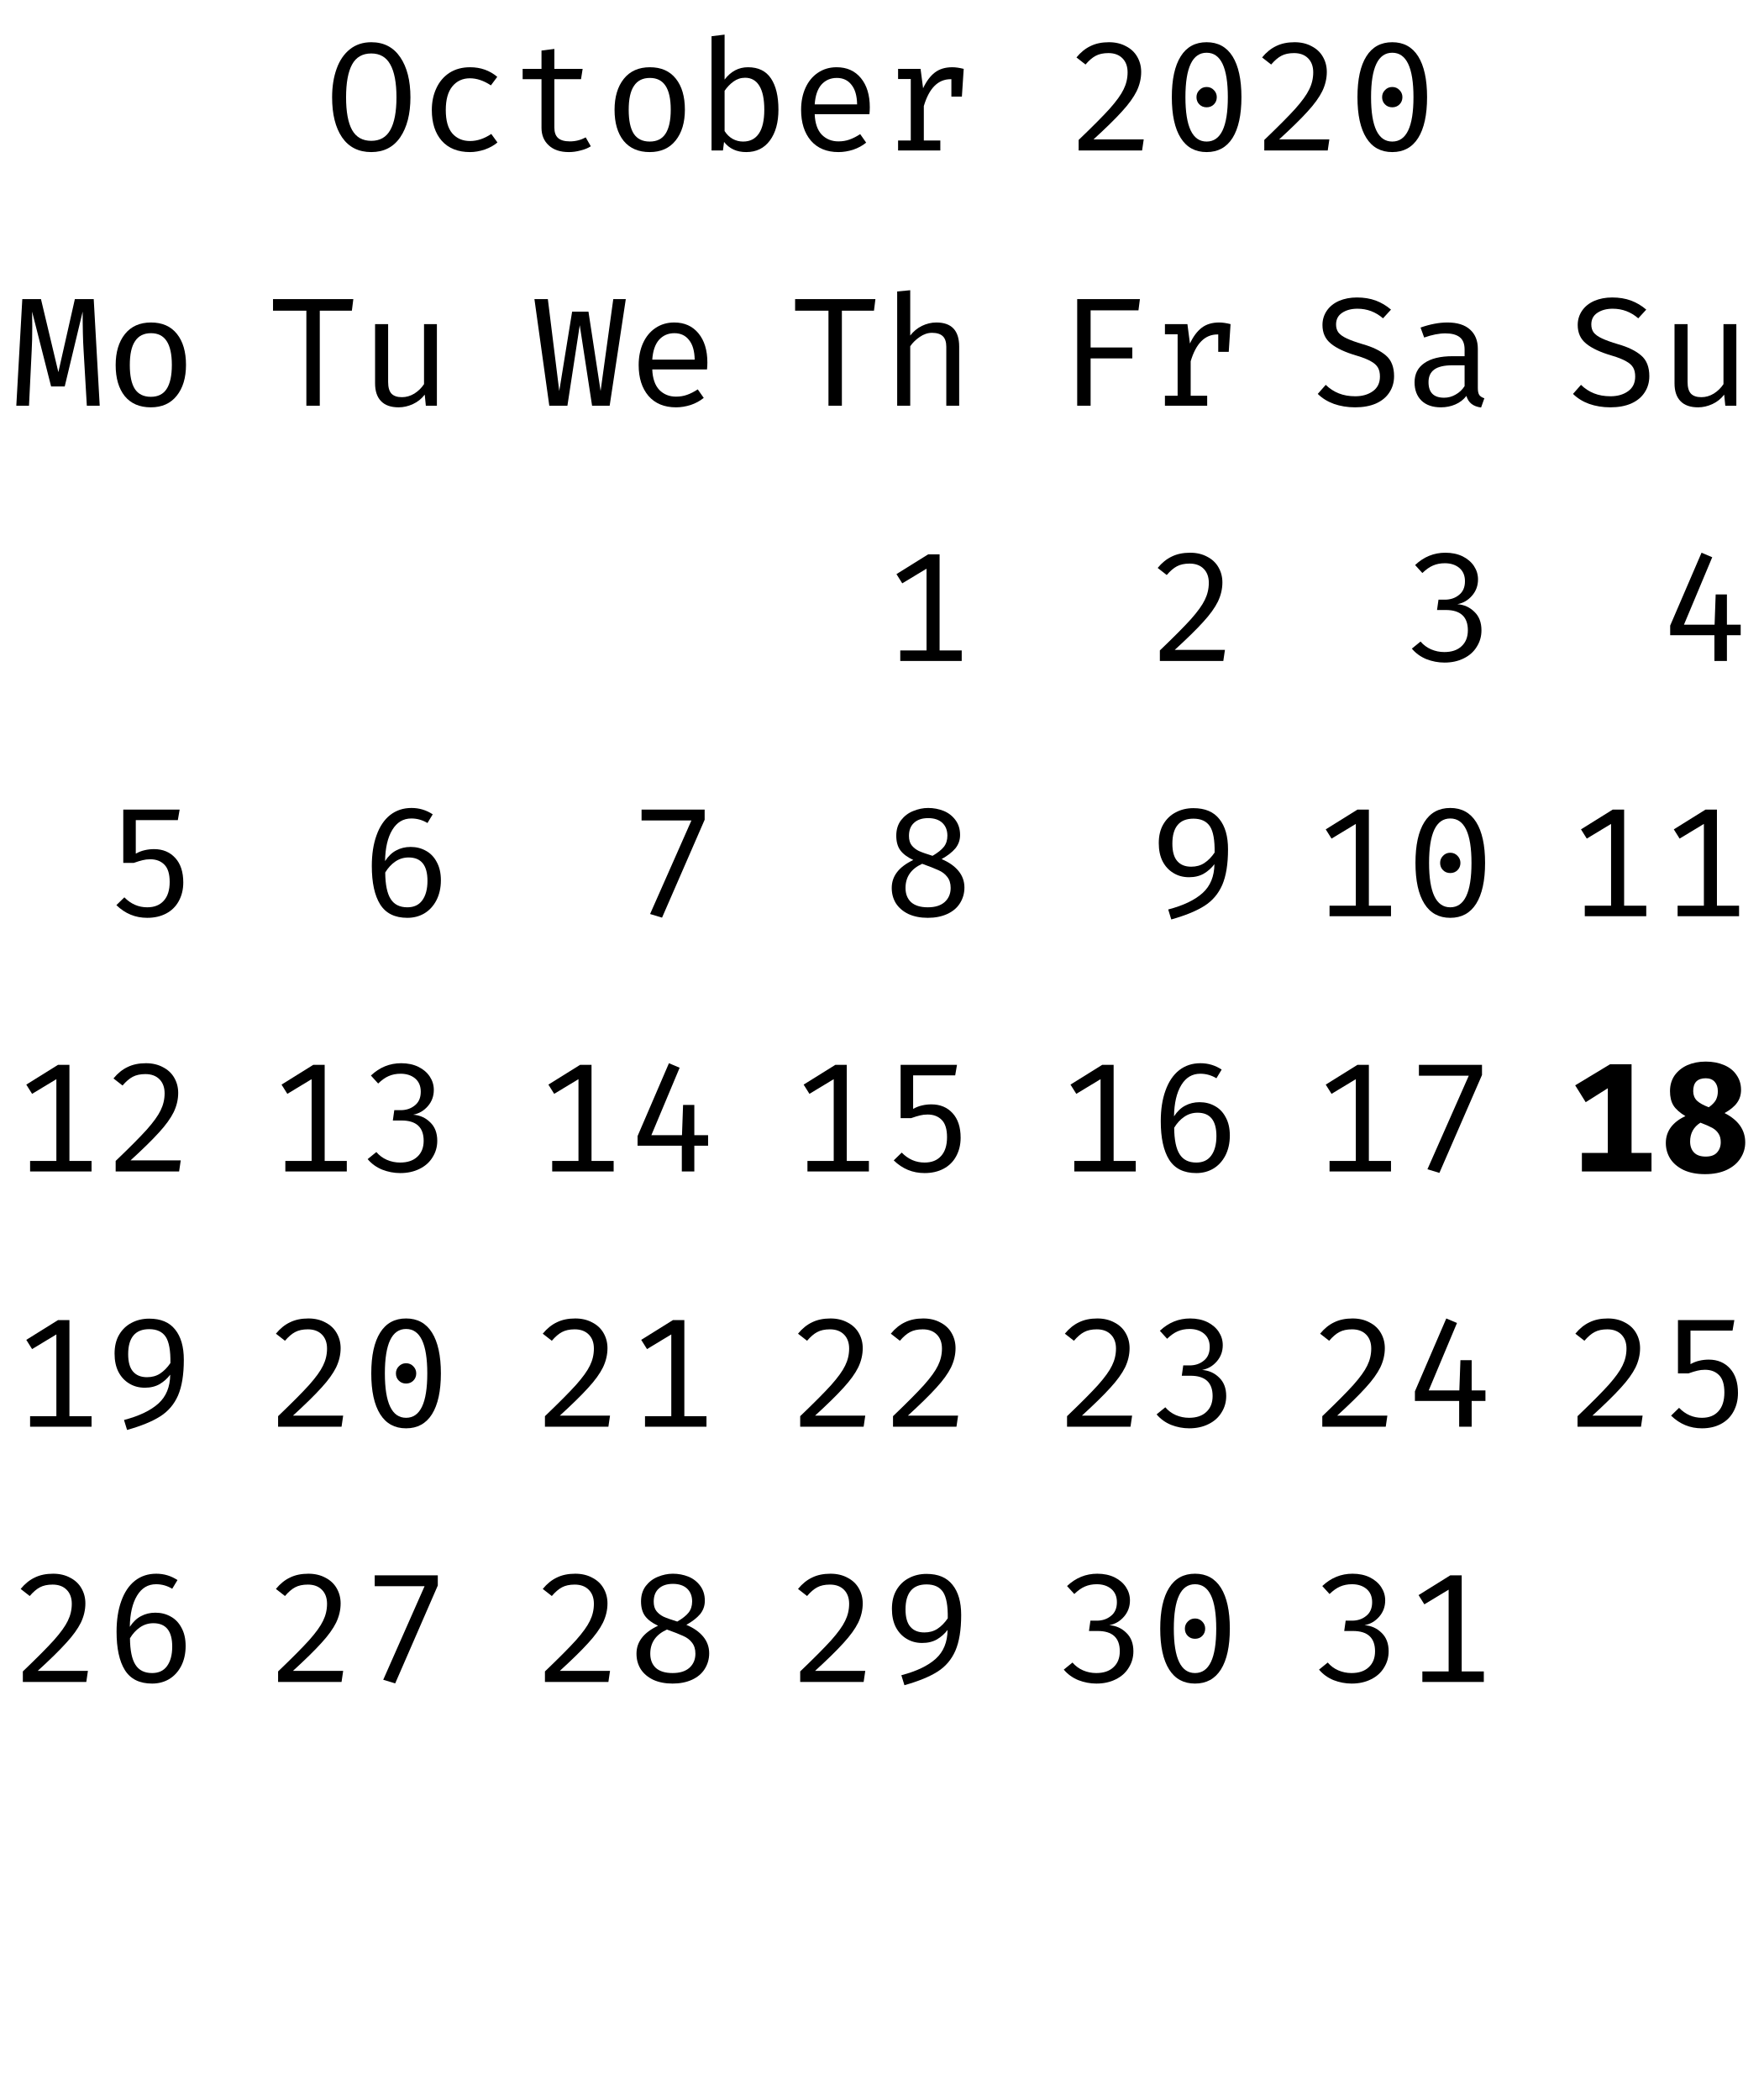
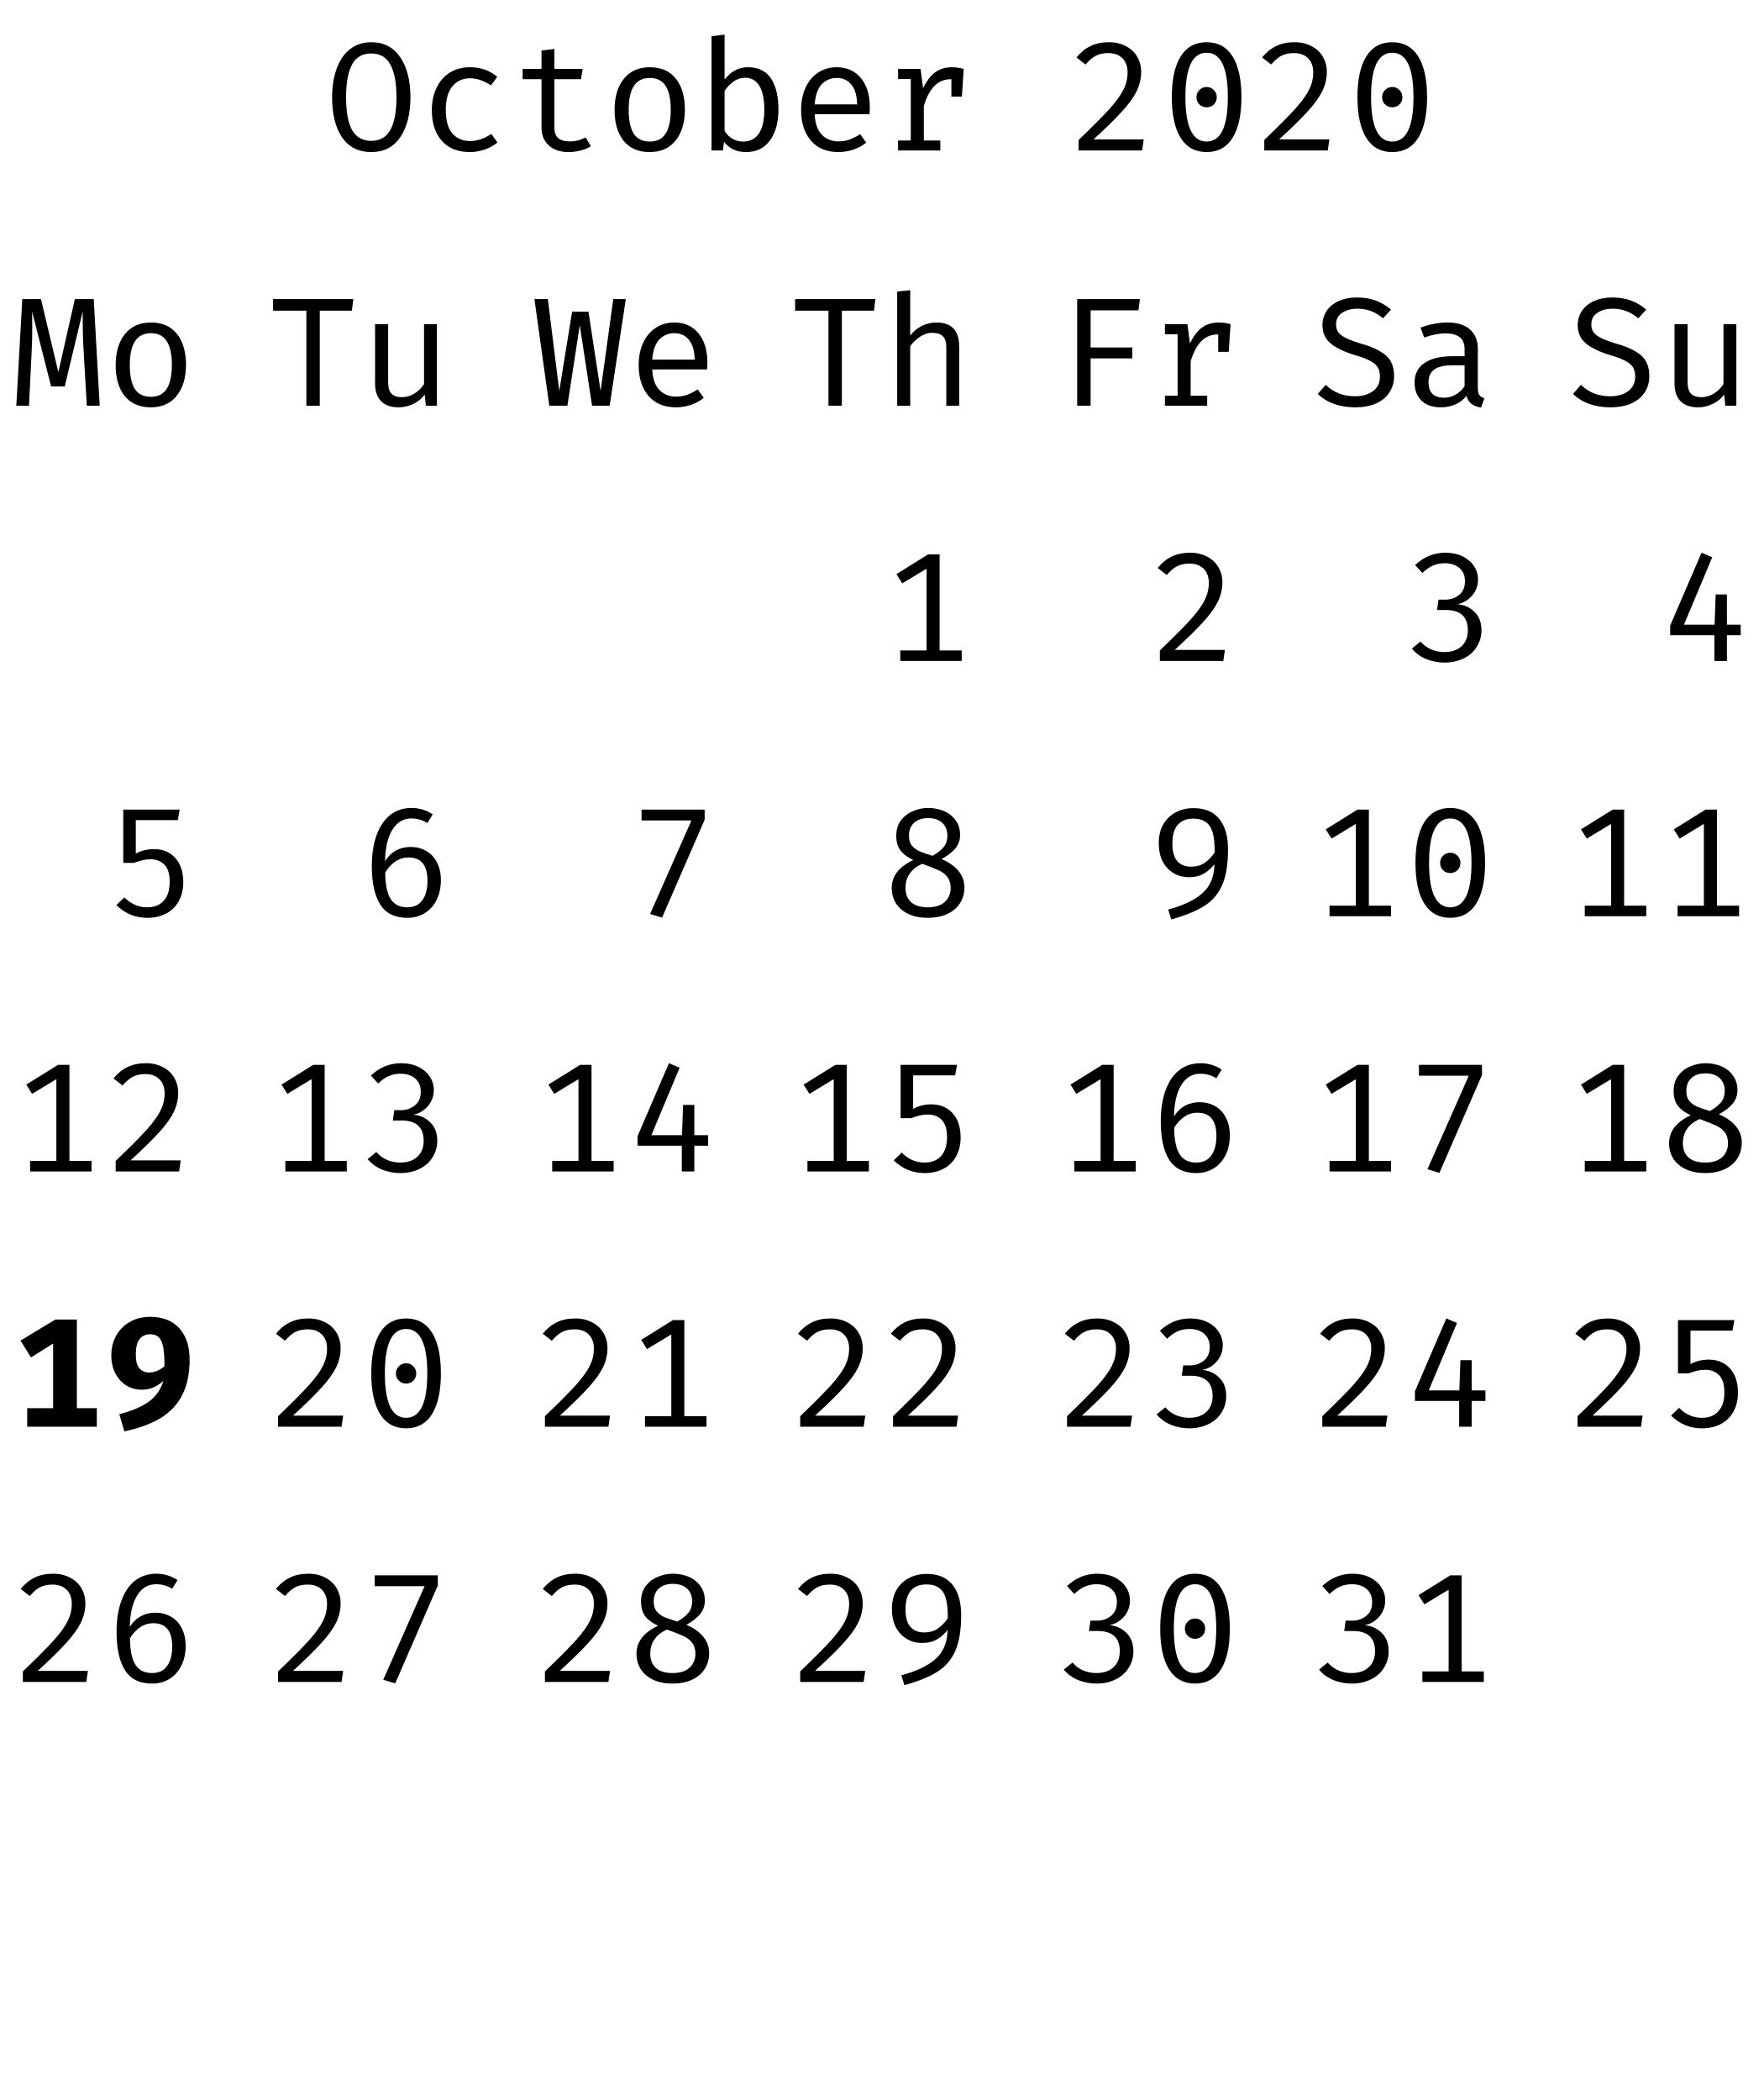
<svg xmlns="http://www.w3.org/2000/svg" xmlns:xlink="http://www.w3.org/1999/xlink" width="152pt" height="181pt" viewBox="0 0 152 181" version="1.1">
  <defs>
    <g>
      <symbol overflow="visible" id="glyph0-0">
        <path style="stroke:none;" d="M 6.797 -14 L 6.797 4.672 L 1.203 4.672 L 1.203 -14 Z M 6.078 -13.297 L 1.938 -13.297 L 1.938 3.969 L 6.078 3.969 Z M 4.094 -2.312 C 4.094 -2.207 4.055 -2.125 3.984 -2.062 C 3.922 -2.008 3.848 -1.984 3.766 -1.984 C 3.672 -1.984 3.586 -2.008 3.516 -2.062 C 3.453 -2.125 3.422 -2.207 3.422 -2.312 L 3.422 -3.422 C 3.891 -3.453 4.207 -3.539 4.375 -3.688 C 4.551 -3.832 4.641 -4.086 4.641 -4.453 C 4.641 -4.742 4.582 -4.969 4.469 -5.125 C 4.352 -5.289 4.141 -5.375 3.828 -5.375 C 3.566 -5.375 3.332 -5.32 3.125 -5.219 C 3.062 -5.195 3.004 -5.188 2.953 -5.188 C 2.859 -5.188 2.781 -5.211 2.719 -5.266 C 2.664 -5.328 2.641 -5.398 2.641 -5.484 C 2.641 -5.66 2.77 -5.789 3.031 -5.875 C 3.289 -5.969 3.57 -6.016 3.875 -6.016 C 4.406 -6.016 4.785 -5.867 5.016 -5.578 C 5.242 -5.297 5.359 -4.93 5.359 -4.484 C 5.359 -4.004 5.258 -3.633 5.062 -3.375 C 4.863 -3.125 4.539 -2.969 4.094 -2.906 Z M 3.297 -1.141 C 3.297 -1.266 3.336 -1.367 3.422 -1.453 C 3.516 -1.547 3.629 -1.594 3.766 -1.594 C 3.891 -1.594 3.992 -1.547 4.078 -1.453 C 4.172 -1.367 4.219 -1.266 4.219 -1.141 C 4.219 -0.992 4.172 -0.875 4.078 -0.781 C 3.992 -0.688 3.891 -0.641 3.766 -0.641 C 3.629 -0.641 3.516 -0.688 3.422 -0.781 C 3.336 -0.875 3.297 -0.992 3.297 -1.141 Z M 3.297 -1.141 " />
      </symbol>
      <symbol overflow="visible" id="glyph0-1">
        <path style="stroke:none;" d="M 7.375 -4.578 C 7.375 -3.148 7.082 -2.004 6.5 -1.141 C 5.914 -0.285 5.082 0.141 4 0.141 C 2.906 0.141 2.066 -0.281 1.484 -1.125 C 0.91 -1.969 0.625 -3.117 0.625 -4.578 C 0.625 -5.504 0.754 -6.328 1.016 -7.047 C 1.273 -7.766 1.656 -8.32 2.156 -8.719 C 2.664 -9.125 3.281 -9.328 4 -9.328 C 5.082 -9.328 5.914 -8.895 6.5 -8.031 C 7.082 -7.176 7.375 -6.023 7.375 -4.578 Z M 6.172 -4.578 C 6.172 -5.836 5.992 -6.781 5.641 -7.406 C 5.297 -8.039 4.75 -8.359 4 -8.359 C 3.238 -8.359 2.688 -8.039 2.344 -7.406 C 2 -6.77 1.828 -5.828 1.828 -4.578 C 1.828 -3.328 2 -2.391 2.344 -1.766 C 2.695 -1.141 3.25 -0.828 4 -0.828 C 4.75 -0.828 5.297 -1.141 5.641 -1.766 C 5.992 -2.391 6.172 -3.328 6.172 -4.578 Z M 6.172 -4.578 " />
      </symbol>
      <symbol overflow="visible" id="glyph0-2">
        <path style="stroke:none;" d="M 4.516 -0.812 C 5.129 -0.812 5.738 -1.016 6.344 -1.422 L 6.875 -0.688 C 6.582 -0.438 6.219 -0.234 5.781 -0.078 C 5.344 0.066 4.922 0.141 4.516 0.141 C 3.473 0.141 2.66 -0.18 2.078 -0.828 C 1.504 -1.484 1.219 -2.367 1.219 -3.484 C 1.219 -4.18 1.348 -4.805 1.609 -5.359 C 1.867 -5.922 2.242 -6.363 2.734 -6.688 C 3.234 -7.008 3.828 -7.172 4.516 -7.172 C 5.422 -7.172 6.203 -6.895 6.859 -6.344 L 6.312 -5.609 C 5.695 -6.016 5.094 -6.219 4.5 -6.219 C 3.875 -6.219 3.367 -5.984 2.984 -5.516 C 2.609 -5.055 2.422 -4.379 2.422 -3.484 C 2.422 -2.578 2.609 -1.906 2.984 -1.469 C 3.367 -1.031 3.879 -0.812 4.516 -0.812 Z M 4.516 -0.812 " />
      </symbol>
      <symbol overflow="visible" id="glyph0-3">
        <path style="stroke:none;" d="M 6.922 -0.359 C 6.68 -0.203 6.391 -0.082 6.047 0 C 5.703 0.094 5.363 0.141 5.031 0.141 C 4.289 0.141 3.711 -0.051 3.297 -0.438 C 2.879 -0.82 2.672 -1.328 2.672 -1.953 L 2.672 -6.141 L 1.047 -6.141 L 1.047 -7.031 L 2.672 -7.031 L 2.672 -8.609 L 3.781 -8.75 L 3.781 -7.031 L 6.219 -7.031 L 6.078 -6.141 L 3.781 -6.141 L 3.781 -1.969 C 3.781 -1.57 3.883 -1.273 4.094 -1.078 C 4.312 -0.879 4.656 -0.781 5.125 -0.781 C 5.602 -0.781 6.055 -0.895 6.484 -1.125 Z M 6.922 -0.359 " />
      </symbol>
      <symbol overflow="visible" id="glyph0-4">
        <path style="stroke:none;" d="M 4.016 -7.172 C 4.984 -7.172 5.727 -6.844 6.25 -6.188 C 6.77 -5.539 7.031 -4.648 7.031 -3.516 C 7.031 -2.41 6.766 -1.523 6.234 -0.859 C 5.703 -0.191 4.957 0.141 4 0.141 C 3.031 0.141 2.281 -0.18 1.75 -0.828 C 1.227 -1.484 0.969 -2.375 0.969 -3.5 C 0.969 -4.613 1.234 -5.504 1.766 -6.172 C 2.297 -6.836 3.047 -7.172 4.016 -7.172 Z M 4.016 -6.25 C 3.398 -6.25 2.941 -6.02 2.641 -5.562 C 2.336 -5.113 2.188 -4.426 2.188 -3.5 C 2.188 -2.582 2.332 -1.895 2.625 -1.438 C 2.926 -0.988 3.383 -0.766 4 -0.766 C 4.613 -0.766 5.066 -0.988 5.359 -1.438 C 5.66 -1.895 5.812 -2.586 5.812 -3.516 C 5.812 -4.441 5.66 -5.129 5.359 -5.578 C 5.066 -6.023 4.617 -6.25 4.016 -6.25 Z M 4.016 -6.25 " />
      </symbol>
      <symbol overflow="visible" id="glyph0-5">
        <path style="stroke:none;" d="M 2.453 -6.109 C 2.992 -6.816 3.664 -7.172 4.469 -7.172 C 5.363 -7.172 6.023 -6.848 6.453 -6.203 C 6.879 -5.566 7.094 -4.672 7.094 -3.516 C 7.094 -2.41 6.848 -1.523 6.359 -0.859 C 5.867 -0.191 5.188 0.141 4.312 0.141 C 3.5 0.141 2.863 -0.148 2.406 -0.734 L 2.312 0 L 1.328 0 L 1.328 -9.844 L 2.453 -9.984 Z M 4.047 -0.766 C 4.641 -0.766 5.094 -0.992 5.406 -1.453 C 5.719 -1.91 5.875 -2.598 5.875 -3.516 C 5.875 -4.422 5.734 -5.102 5.453 -5.562 C 5.172 -6.031 4.758 -6.266 4.219 -6.266 C 3.852 -6.266 3.52 -6.156 3.219 -5.938 C 2.926 -5.727 2.672 -5.461 2.453 -5.141 L 2.453 -1.672 C 2.641 -1.379 2.867 -1.156 3.141 -1 C 3.422 -0.844 3.723 -0.766 4.047 -0.766 Z M 4.047 -0.766 " />
      </symbol>
      <symbol overflow="visible" id="glyph0-6">
        <path style="stroke:none;" d="M 2.219 -3.125 C 2.25 -2.344 2.453 -1.754 2.828 -1.359 C 3.211 -0.973 3.691 -0.781 4.266 -0.781 C 4.609 -0.781 4.926 -0.832 5.219 -0.938 C 5.508 -1.039 5.816 -1.195 6.141 -1.406 L 6.656 -0.672 C 6.332 -0.41 5.957 -0.207 5.531 -0.062 C 5.113 0.07 4.691 0.141 4.266 0.141 C 3.254 0.141 2.461 -0.188 1.891 -0.844 C 1.328 -1.508 1.047 -2.395 1.047 -3.5 C 1.047 -4.207 1.172 -4.836 1.422 -5.391 C 1.672 -5.941 2.023 -6.375 2.484 -6.688 C 2.953 -7.008 3.492 -7.172 4.109 -7.172 C 4.992 -7.172 5.691 -6.859 6.203 -6.234 C 6.711 -5.617 6.969 -4.781 6.969 -3.719 C 6.969 -3.508 6.957 -3.312 6.938 -3.125 Z M 4.125 -6.25 C 3.582 -6.25 3.141 -6.055 2.797 -5.672 C 2.461 -5.285 2.27 -4.719 2.219 -3.969 L 5.875 -3.969 C 5.863 -4.707 5.703 -5.27 5.391 -5.656 C 5.086 -6.051 4.664 -6.25 4.125 -6.25 Z M 4.125 -6.25 " />
      </symbol>
      <symbol overflow="visible" id="glyph0-7">
        <path style="stroke:none;" d="M 6.078 -7.172 C 6.359 -7.172 6.688 -7.125 7.062 -7.031 L 6.906 -4.641 L 6 -4.641 L 6 -6.141 L 5.938 -6.141 C 4.852 -6.141 4.082 -5.367 3.625 -3.828 L 3.625 -0.859 L 5.047 -0.859 L 5.047 0 L 1.406 0 L 1.406 -0.859 L 2.5 -0.859 L 2.5 -6.156 L 1.406 -6.156 L 1.406 -7.031 L 3.344 -7.031 L 3.562 -5.359 C 3.844 -5.961 4.18 -6.414 4.578 -6.719 C 4.973 -7.02 5.473 -7.172 6.078 -7.172 Z M 6.078 -7.172 " />
      </symbol>
      <symbol overflow="visible" id="glyph0-8">
        <path style="stroke:none;" d="" />
      </symbol>
      <symbol overflow="visible" id="glyph0-9">
        <path style="stroke:none;" d="M 3.578 -9.328 C 4.141 -9.328 4.629 -9.211 5.047 -8.984 C 5.473 -8.766 5.797 -8.461 6.016 -8.078 C 6.242 -7.691 6.359 -7.254 6.359 -6.766 C 6.359 -6.203 6.227 -5.648 5.969 -5.109 C 5.707 -4.578 5.285 -3.992 4.703 -3.359 C 4.129 -2.723 3.312 -1.922 2.25 -0.953 L 6.578 -0.953 L 6.438 0 L 0.969 0 L 0.969 -0.906 C 2.164 -2.051 3.055 -2.945 3.641 -3.594 C 4.223 -4.25 4.625 -4.805 4.844 -5.266 C 5.07 -5.723 5.188 -6.211 5.188 -6.734 C 5.188 -7.242 5.039 -7.645 4.75 -7.938 C 4.457 -8.238 4.051 -8.391 3.531 -8.391 C 3.094 -8.391 2.727 -8.312 2.438 -8.156 C 2.156 -8.008 1.863 -7.758 1.562 -7.406 L 0.781 -8.016 C 1.145 -8.461 1.551 -8.789 2 -9 C 2.445 -9.219 2.973 -9.328 3.578 -9.328 Z M 3.578 -9.328 " />
      </symbol>
      <symbol overflow="visible" id="glyph0-10">
        <path style="stroke:none;" d="M 4 -9.328 C 4.977 -9.328 5.723 -8.922 6.234 -8.109 C 6.742 -7.297 7 -6.125 7 -4.594 C 7 -3.062 6.742 -1.891 6.234 -1.078 C 5.723 -0.266 4.977 0.141 4 0.141 C 3.02 0.141 2.273 -0.266 1.766 -1.078 C 1.254 -1.891 1 -3.062 1 -4.594 C 1 -6.125 1.254 -7.297 1.766 -8.109 C 2.273 -8.922 3.02 -9.328 4 -9.328 Z M 4 -8.422 C 2.781 -8.422 2.172 -7.145 2.172 -4.594 C 2.172 -2.039 2.781 -0.766 4 -0.766 C 5.219 -0.766 5.828 -2.039 5.828 -4.594 C 5.828 -7.145 5.219 -8.422 4 -8.422 Z M 4 -5.469 C 4.25 -5.469 4.457 -5.379 4.625 -5.203 C 4.789 -5.035 4.875 -4.832 4.875 -4.594 C 4.875 -4.344 4.789 -4.133 4.625 -3.969 C 4.457 -3.801 4.25 -3.719 4 -3.719 C 3.75 -3.719 3.539 -3.801 3.375 -3.969 C 3.207 -4.133 3.125 -4.344 3.125 -4.594 C 3.125 -4.832 3.207 -5.035 3.375 -5.203 C 3.539 -5.379 3.75 -5.469 4 -5.469 Z M 4 -5.469 " />
      </symbol>
      <symbol overflow="visible" id="glyph0-11">
        <path style="stroke:none;" d="M 4.562 0 L 3.406 0 L 3.406 -8.188 L 0.531 -8.188 L 0.531 -9.188 L 7.453 -9.188 L 7.328 -8.188 L 4.562 -8.188 Z M 4.562 0 " />
      </symbol>
      <symbol overflow="visible" id="glyph0-12">
        <path style="stroke:none;" d="M 2.453 -6.047 C 2.723 -6.398 3.055 -6.676 3.453 -6.875 C 3.859 -7.07 4.273 -7.172 4.703 -7.172 C 6.016 -7.172 6.672 -6.477 6.672 -5.094 L 6.672 0 L 5.562 0 L 5.562 -5.078 C 5.562 -5.492 5.461 -5.797 5.266 -5.984 C 5.066 -6.18 4.754 -6.281 4.328 -6.281 C 3.961 -6.281 3.609 -6.16 3.266 -5.922 C 2.93 -5.691 2.66 -5.426 2.453 -5.125 L 2.453 0 L 1.328 0 L 1.328 -9.844 L 2.453 -9.953 Z M 2.453 -6.047 " />
      </symbol>
      <symbol overflow="visible" id="glyph0-13">
        <path style="stroke:none;" d="M 6.891 -0.906 L 6.891 0 L 1.594 0 L 1.594 -0.906 L 3.859 -0.906 L 3.859 -7.953 L 1.766 -6.688 L 1.266 -7.484 L 4 -9.188 L 4.984 -9.188 L 4.984 -0.906 Z M 6.891 -0.906 " />
      </symbol>
      <symbol overflow="visible" id="glyph0-14">
        <path style="stroke:none;" d="M 3 -5.016 L 6.594 -5.016 L 6.594 -4.078 L 3 -4.078 L 3 0 L 1.844 0 L 1.844 -9.188 L 7.25 -9.188 L 7.125 -8.219 L 3 -8.219 Z M 3 -5.016 " />
      </symbol>
      <symbol overflow="visible" id="glyph0-15">
        <path style="stroke:none;" d="M 7.156 -2.547 C 7.156 -2.016 7.02 -1.547 6.75 -1.141 C 6.488 -0.734 6.102 -0.414 5.594 -0.188 C 5.094 0.031 4.492 0.141 3.797 0.141 C 3.129 0.141 2.52 0.039 1.969 -0.156 C 1.426 -0.352 0.961 -0.641 0.578 -1.016 L 1.266 -1.797 C 1.598 -1.473 1.973 -1.227 2.391 -1.062 C 2.805 -0.895 3.281 -0.812 3.812 -0.812 C 4.414 -0.812 4.922 -0.957 5.328 -1.25 C 5.734 -1.539 5.938 -1.961 5.938 -2.516 C 5.938 -2.828 5.879 -3.082 5.766 -3.281 C 5.648 -3.488 5.445 -3.672 5.156 -3.828 C 4.875 -3.992 4.469 -4.156 3.938 -4.312 C 2.945 -4.602 2.207 -4.945 1.719 -5.344 C 1.227 -5.738 0.984 -6.273 0.984 -6.953 C 0.984 -7.41 1.109 -7.82 1.359 -8.188 C 1.609 -8.551 1.957 -8.832 2.406 -9.031 C 2.863 -9.227 3.379 -9.328 3.953 -9.328 C 4.555 -9.328 5.098 -9.238 5.578 -9.062 C 6.055 -8.883 6.492 -8.625 6.891 -8.281 L 6.203 -7.531 C 5.566 -8.082 4.832 -8.359 4 -8.359 C 3.469 -8.359 3.023 -8.238 2.672 -8 C 2.328 -7.77 2.156 -7.438 2.156 -7 C 2.156 -6.727 2.223 -6.5 2.359 -6.312 C 2.504 -6.125 2.742 -5.953 3.078 -5.797 C 3.41 -5.641 3.875 -5.473 4.469 -5.297 C 5.32 -5.055 5.984 -4.734 6.453 -4.328 C 6.922 -3.93 7.156 -3.336 7.156 -2.547 Z M 7.156 -2.547 " />
      </symbol>
      <symbol overflow="visible" id="glyph0-16">
        <path style="stroke:none;" d="M 6.375 -1.531 C 6.375 -1.258 6.414 -1.055 6.5 -0.922 C 6.594 -0.797 6.738 -0.703 6.938 -0.641 L 6.656 0.156 C 5.977 0.07 5.555 -0.258 5.391 -0.844 C 5.141 -0.52 4.82 -0.273 4.438 -0.109 C 4.062 0.055 3.645 0.141 3.188 0.141 C 2.477 0.141 1.922 -0.051 1.516 -0.438 C 1.117 -0.832 0.922 -1.359 0.922 -2.016 C 0.922 -2.734 1.203 -3.285 1.766 -3.672 C 2.328 -4.066 3.141 -4.266 4.203 -4.266 L 5.234 -4.266 L 5.234 -4.844 C 5.234 -5.332 5.094 -5.688 4.812 -5.906 C 4.531 -6.125 4.117 -6.234 3.578 -6.234 C 3.035 -6.234 2.426 -6.113 1.75 -5.875 L 1.438 -6.734 C 2.258 -7.023 3.031 -7.172 3.75 -7.172 C 4.602 -7.172 5.254 -6.969 5.703 -6.562 C 6.148 -6.164 6.375 -5.613 6.375 -4.906 Z M 3.469 -0.688 C 3.812 -0.688 4.141 -0.773 4.453 -0.953 C 4.773 -1.129 5.035 -1.375 5.234 -1.688 L 5.234 -3.484 L 4.219 -3.484 C 3.477 -3.484 2.941 -3.359 2.609 -3.109 C 2.285 -2.867 2.125 -2.508 2.125 -2.031 C 2.125 -1.133 2.57 -0.688 3.469 -0.688 Z M 3.469 -0.688 " />
      </symbol>
      <symbol overflow="visible" id="glyph0-17">
        <path style="stroke:none;" d="M 3.578 -9.328 C 4.141 -9.328 4.633 -9.223 5.062 -9.016 C 5.488 -8.805 5.816 -8.523 6.047 -8.172 C 6.273 -7.828 6.391 -7.445 6.391 -7.031 C 6.391 -6.488 6.219 -6.02 5.875 -5.625 C 5.531 -5.227 5.109 -4.984 4.609 -4.891 C 5.191 -4.848 5.68 -4.629 6.078 -4.234 C 6.484 -3.848 6.688 -3.316 6.688 -2.641 C 6.688 -2.117 6.551 -1.645 6.281 -1.219 C 6.02 -0.789 5.645 -0.457 5.156 -0.219 C 4.676 0.02 4.125 0.141 3.5 0.141 C 2.957 0.141 2.438 0.039 1.938 -0.156 C 1.438 -0.363 1.02 -0.664 0.688 -1.062 L 1.438 -1.672 C 1.688 -1.379 1.988 -1.156 2.344 -1 C 2.707 -0.844 3.086 -0.766 3.484 -0.766 C 4.117 -0.766 4.613 -0.93 4.969 -1.266 C 5.332 -1.598 5.516 -2.055 5.516 -2.641 C 5.516 -3.805 4.879 -4.391 3.609 -4.391 L 2.859 -4.391 L 2.984 -5.281 L 3.531 -5.281 C 4.008 -5.281 4.414 -5.414 4.75 -5.688 C 5.094 -5.957 5.266 -6.352 5.266 -6.875 C 5.266 -7.363 5.102 -7.742 4.781 -8.016 C 4.457 -8.285 4.039 -8.422 3.531 -8.422 C 3.145 -8.422 2.801 -8.352 2.5 -8.219 C 2.207 -8.094 1.906 -7.879 1.594 -7.578 L 0.969 -8.266 C 1.719 -8.973 2.586 -9.328 3.578 -9.328 Z M 3.578 -9.328 " />
      </symbol>
      <symbol overflow="visible" id="glyph0-18">
        <path style="stroke:none;" d="M 2.453 -2.047 C 2.453 -1.586 2.547 -1.254 2.734 -1.047 C 2.93 -0.836 3.234 -0.734 3.641 -0.734 C 4.016 -0.734 4.375 -0.836 4.719 -1.047 C 5.062 -1.266 5.336 -1.535 5.547 -1.859 L 5.547 -7.031 L 6.656 -7.031 L 6.656 0 L 5.703 0 L 5.609 -0.953 C 5.336 -0.598 5 -0.328 4.594 -0.141 C 4.188 0.047 3.773 0.141 3.359 0.141 C 2.691 0.141 2.188 -0.035 1.844 -0.391 C 1.5 -0.742 1.328 -1.254 1.328 -1.922 L 1.328 -7.031 L 2.453 -7.031 Z M 2.453 -2.047 " />
      </symbol>
      <symbol overflow="visible" id="glyph0-19">
        <path style="stroke:none;" d="M 7.031 -2.219 L 5.844 -2.219 L 5.844 0 L 4.766 0 L 4.766 -2.219 L 0.953 -2.219 L 0.953 -3.047 L 3.656 -9.328 L 4.578 -8.938 L 2.141 -3.125 L 4.781 -3.125 L 4.875 -5.734 L 5.844 -5.734 L 5.844 -3.125 L 7.031 -3.125 Z M 7.031 -2.219 " />
      </symbol>
      <symbol overflow="visible" id="glyph0-20">
        <path style="stroke:none;" d="M 7.594 0 L 6.484 0 L 6.203 -4.797 C 6.148 -5.641 6.125 -6.742 6.125 -8.109 L 4.578 -1.656 L 3.406 -1.656 L 1.766 -8.109 C 1.773 -7.797 1.781 -7.375 1.781 -6.844 C 1.781 -6.02 1.766 -5.336 1.734 -4.797 L 1.5 0 L 0.406 0 L 0.922 -9.188 L 2.531 -9.188 L 4.031 -2.891 L 5.453 -9.188 L 7.078 -9.188 Z M 7.594 0 " />
      </symbol>
      <symbol overflow="visible" id="glyph0-21">
        <path style="stroke:none;" d="M 6.328 -8.281 L 2.703 -8.281 L 2.703 -5.391 C 2.961 -5.535 3.219 -5.633 3.469 -5.688 C 3.727 -5.75 4 -5.781 4.281 -5.781 C 5.039 -5.781 5.648 -5.523 6.109 -5.016 C 6.566 -4.516 6.797 -3.812 6.797 -2.906 C 6.797 -2.301 6.664 -1.766 6.406 -1.297 C 6.156 -0.836 5.797 -0.484 5.328 -0.234 C 4.859 0.016 4.312 0.141 3.688 0.141 C 2.664 0.141 1.781 -0.223 1.031 -0.953 L 1.719 -1.625 C 2.281 -1.051 2.938 -0.766 3.688 -0.766 C 4.301 -0.766 4.773 -0.953 5.109 -1.328 C 5.453 -1.703 5.625 -2.242 5.625 -2.953 C 5.625 -3.641 5.473 -4.133 5.172 -4.438 C 4.867 -4.75 4.461 -4.906 3.953 -4.906 C 3.711 -4.906 3.492 -4.879 3.297 -4.828 C 3.109 -4.785 2.852 -4.707 2.531 -4.594 L 1.625 -4.594 L 1.625 -9.188 L 6.484 -9.188 Z M 6.328 -8.281 " />
      </symbol>
      <symbol overflow="visible" id="glyph0-22">
        <path style="stroke:none;" d="M 4.391 -5.969 C 4.879 -5.969 5.316 -5.859 5.703 -5.641 C 6.098 -5.43 6.41 -5.109 6.641 -4.672 C 6.879 -4.242 7 -3.719 7 -3.094 C 7 -2.438 6.867 -1.859 6.609 -1.359 C 6.348 -0.867 6 -0.492 5.562 -0.234 C 5.133 0.016 4.648 0.141 4.109 0.141 C 3.035 0.141 2.254 -0.242 1.766 -1.016 C 1.285 -1.785 1.047 -2.891 1.047 -4.328 C 1.047 -5.336 1.18 -6.219 1.453 -6.969 C 1.723 -7.727 2.113 -8.312 2.625 -8.719 C 3.145 -9.125 3.758 -9.328 4.469 -9.328 C 5.133 -9.328 5.742 -9.145 6.297 -8.781 L 5.844 -8.031 C 5.414 -8.289 4.953 -8.422 4.453 -8.422 C 3.754 -8.422 3.207 -8.094 2.812 -7.438 C 2.414 -6.781 2.207 -5.883 2.188 -4.75 C 2.469 -5.176 2.789 -5.484 3.156 -5.672 C 3.52 -5.867 3.93 -5.969 4.391 -5.969 Z M 4.109 -0.766 C 4.672 -0.766 5.098 -0.961 5.391 -1.359 C 5.691 -1.766 5.844 -2.328 5.844 -3.047 C 5.844 -4.391 5.301 -5.062 4.219 -5.062 C 3.789 -5.062 3.406 -4.941 3.062 -4.703 C 2.727 -4.473 2.441 -4.16 2.203 -3.766 C 2.211 -2.723 2.367 -1.961 2.672 -1.484 C 2.973 -1.004 3.453 -0.766 4.109 -0.766 Z M 4.109 -0.766 " />
      </symbol>
      <symbol overflow="visible" id="glyph0-23">
        <path style="stroke:none;" d="M 6.547 0 L 5.031 0 L 3.969 -6.938 L 2.906 0 L 1.344 0 L 0.062 -9.188 L 1.219 -9.188 L 2.203 -1.266 L 3.312 -8.109 L 4.719 -8.109 L 5.766 -1.266 L 6.859 -9.188 L 7.938 -9.188 Z M 6.547 0 " />
      </symbol>
      <symbol overflow="visible" id="glyph0-24">
        <path style="stroke:none;" d="M 2.031 -0.188 L 5.594 -8.25 L 1.297 -8.25 L 1.297 -9.188 L 6.734 -9.188 L 6.734 -8.312 L 3.062 0.125 Z M 2.031 -0.188 " />
      </symbol>
      <symbol overflow="visible" id="glyph0-25">
        <path style="stroke:none;" d="M 6.75 -7 C 6.75 -6.562 6.613 -6.176 6.344 -5.844 C 6.07 -5.52 5.676 -5.211 5.156 -4.922 C 5.781 -4.66 6.266 -4.32 6.609 -3.906 C 6.953 -3.488 7.125 -3.008 7.125 -2.469 C 7.125 -1.969 6.992 -1.516 6.734 -1.109 C 6.484 -0.711 6.117 -0.406 5.641 -0.188 C 5.16 0.031 4.602 0.141 3.969 0.141 C 3.332 0.141 2.773 0.031 2.297 -0.188 C 1.828 -0.414 1.469 -0.723 1.219 -1.109 C 0.977 -1.504 0.859 -1.945 0.859 -2.438 C 0.859 -3.457 1.477 -4.258 2.719 -4.844 C 2.207 -5.082 1.832 -5.363 1.594 -5.688 C 1.363 -6.008 1.25 -6.426 1.25 -6.938 C 1.25 -7.457 1.383 -7.898 1.656 -8.266 C 1.938 -8.629 2.285 -8.895 2.703 -9.062 C 3.129 -9.238 3.562 -9.328 4 -9.328 C 4.469 -9.328 4.91 -9.242 5.328 -9.078 C 5.742 -8.91 6.082 -8.648 6.344 -8.297 C 6.613 -7.941 6.75 -7.508 6.75 -7 Z M 2.344 -6.922 C 2.344 -6.578 2.422 -6.305 2.578 -6.109 C 2.734 -5.91 2.938 -5.75 3.188 -5.625 C 3.445 -5.508 3.844 -5.367 4.375 -5.203 C 4.82 -5.461 5.145 -5.719 5.344 -5.969 C 5.551 -6.227 5.656 -6.551 5.656 -6.938 C 5.656 -7.406 5.508 -7.773 5.219 -8.047 C 4.926 -8.316 4.52 -8.453 4 -8.453 C 3.477 -8.453 3.07 -8.316 2.781 -8.047 C 2.488 -7.785 2.344 -7.41 2.344 -6.922 Z M 5.938 -2.438 C 5.938 -2.832 5.836 -3.148 5.641 -3.391 C 5.453 -3.641 5.195 -3.832 4.875 -3.969 C 4.562 -4.113 4.098 -4.297 3.484 -4.516 C 2.523 -4.078 2.047 -3.383 2.047 -2.438 C 2.047 -1.914 2.207 -1.504 2.531 -1.203 C 2.863 -0.91 3.344 -0.766 3.969 -0.766 C 4.594 -0.766 5.078 -0.914 5.422 -1.219 C 5.766 -1.531 5.938 -1.938 5.938 -2.438 Z M 5.938 -2.438 " />
      </symbol>
      <symbol overflow="visible" id="glyph0-26">
        <path style="stroke:none;" d="M 3.859 -9.312 C 4.859 -9.312 5.602 -9 6.094 -8.375 C 6.594 -7.758 6.844 -6.891 6.844 -5.766 C 6.844 -4.484 6.676 -3.457 6.344 -2.688 C 6.008 -1.926 5.5 -1.328 4.812 -0.891 C 4.125 -0.453 3.172 -0.062 1.953 0.281 L 1.688 -0.578 C 3 -0.922 3.988 -1.395 4.656 -2 C 5.32 -2.602 5.66 -3.43 5.672 -4.484 C 5.43 -4.16 5.129 -3.891 4.766 -3.672 C 4.398 -3.461 3.973 -3.359 3.484 -3.359 C 2.984 -3.359 2.535 -3.477 2.141 -3.719 C 1.742 -3.957 1.43 -4.297 1.203 -4.734 C 0.984 -5.172 0.875 -5.691 0.875 -6.297 C 0.875 -6.93 1.004 -7.473 1.266 -7.922 C 1.535 -8.379 1.895 -8.723 2.344 -8.953 C 2.789 -9.191 3.297 -9.312 3.859 -9.312 Z M 3.672 -4.266 C 4.098 -4.266 4.473 -4.367 4.797 -4.578 C 5.129 -4.797 5.426 -5.098 5.688 -5.484 C 5.707 -6.555 5.57 -7.312 5.281 -7.75 C 4.988 -8.188 4.516 -8.406 3.859 -8.406 C 3.254 -8.406 2.801 -8.223 2.5 -7.859 C 2.195 -7.492 2.047 -6.957 2.047 -6.25 C 2.047 -5.57 2.188 -5.07 2.469 -4.75 C 2.75 -4.426 3.148 -4.266 3.672 -4.266 Z M 3.672 -4.266 " />
      </symbol>
      <symbol overflow="visible" id="glyph1-0">
        <path style="stroke:none;" d="M 6.797 -14 L 6.797 4.672 L 1.203 4.672 L 1.203 -14 Z M 6.078 -13.297 L 1.938 -13.297 L 1.938 3.969 L 6.078 3.969 Z M 4.094 -2.312 C 4.094 -2.207 4.055 -2.125 3.984 -2.062 C 3.922 -2.008 3.848 -1.984 3.766 -1.984 C 3.672 -1.984 3.586 -2.008 3.516 -2.062 C 3.453 -2.125 3.422 -2.207 3.422 -2.312 L 3.422 -3.422 C 3.891 -3.453 4.207 -3.539 4.375 -3.688 C 4.551 -3.832 4.641 -4.086 4.641 -4.453 C 4.641 -4.742 4.582 -4.969 4.469 -5.125 C 4.352 -5.289 4.141 -5.375 3.828 -5.375 C 3.566 -5.375 3.332 -5.32 3.125 -5.219 C 3.062 -5.195 3.004 -5.188 2.953 -5.188 C 2.859 -5.188 2.781 -5.211 2.719 -5.266 C 2.664 -5.328 2.641 -5.398 2.641 -5.484 C 2.641 -5.66 2.77 -5.789 3.031 -5.875 C 3.289 -5.969 3.57 -6.016 3.875 -6.016 C 4.406 -6.016 4.785 -5.867 5.016 -5.578 C 5.242 -5.297 5.359 -4.93 5.359 -4.484 C 5.359 -4.004 5.258 -3.633 5.062 -3.375 C 4.863 -3.125 4.539 -2.969 4.094 -2.906 Z M 3.297 -1.141 C 3.297 -1.266 3.336 -1.367 3.422 -1.453 C 3.516 -1.547 3.629 -1.594 3.766 -1.594 C 3.891 -1.594 3.992 -1.547 4.078 -1.453 C 4.172 -1.367 4.219 -1.266 4.219 -1.141 C 4.219 -0.992 4.172 -0.875 4.078 -0.781 C 3.992 -0.688 3.891 -0.641 3.766 -0.641 C 3.629 -0.641 3.516 -0.688 3.422 -0.781 C 3.336 -0.875 3.297 -0.992 3.297 -1.141 Z M 3.297 -1.141 " />
      </symbol>
      <symbol overflow="visible" id="glyph1-1">
        <path style="stroke:none;" d="M 7.344 -1.594 L 7.344 0 L 1.344 0 L 1.344 -1.594 L 3.578 -1.594 L 3.578 -7.172 L 1.672 -5.969 L 0.766 -7.422 L 3.766 -9.234 L 5.625 -9.234 L 5.625 -1.594 Z M 7.344 -1.594 " />
      </symbol>
      <symbol overflow="visible" id="glyph1-2">
-         <path style="stroke:none;" d="M 7.062 -7.031 C 7.062 -6.602 6.945 -6.234 6.719 -5.922 C 6.5 -5.609 6.141 -5.312 5.641 -5.031 C 6.828 -4.426 7.422 -3.582 7.422 -2.5 C 7.422 -2.008 7.285 -1.555 7.016 -1.141 C 6.754 -0.723 6.363 -0.391 5.844 -0.141 C 5.32 0.109 4.691 0.234 3.953 0.234 C 3.234 0.234 2.617 0.113 2.109 -0.125 C 1.598 -0.375 1.211 -0.703 0.953 -1.109 C 0.703 -1.516 0.578 -1.961 0.578 -2.453 C 0.578 -2.961 0.723 -3.414 1.016 -3.812 C 1.316 -4.207 1.734 -4.523 2.266 -4.766 C 1.773 -5.066 1.43 -5.375 1.234 -5.688 C 1.035 -6.008 0.938 -6.422 0.938 -6.922 C 0.938 -7.43 1.066 -7.879 1.328 -8.266 C 1.598 -8.648 1.961 -8.945 2.422 -9.156 C 2.891 -9.363 3.422 -9.469 4.016 -9.469 C 4.609 -9.469 5.133 -9.367 5.594 -9.172 C 6.062 -8.973 6.422 -8.688 6.672 -8.312 C 6.93 -7.945 7.062 -7.52 7.062 -7.031 Z M 2.938 -6.922 C 2.938 -6.598 3.039 -6.328 3.25 -6.109 C 3.469 -5.898 3.812 -5.707 4.281 -5.531 C 4.57 -5.738 4.773 -5.945 4.891 -6.156 C 5.004 -6.375 5.062 -6.625 5.062 -6.906 C 5.062 -7.25 4.973 -7.52 4.797 -7.719 C 4.617 -7.926 4.359 -8.031 4.016 -8.031 C 3.66 -8.031 3.391 -7.938 3.203 -7.75 C 3.023 -7.562 2.938 -7.285 2.938 -6.922 Z M 5.312 -2.516 C 5.312 -2.816 5.25 -3.062 5.125 -3.25 C 5.008 -3.445 4.832 -3.613 4.594 -3.75 C 4.352 -3.883 4.008 -4.035 3.562 -4.203 C 2.969 -3.828 2.672 -3.285 2.672 -2.578 C 2.672 -2.18 2.785 -1.863 3.016 -1.625 C 3.242 -1.395 3.578 -1.281 4.016 -1.281 C 4.453 -1.281 4.773 -1.395 4.984 -1.625 C 5.203 -1.863 5.312 -2.16 5.312 -2.516 Z M 5.312 -2.516 " />
+         <path style="stroke:none;" d="M 3.938 -9.469 C 5.039 -9.469 5.883 -9.133 6.469 -8.469 C 7.051 -7.812 7.344 -6.914 7.344 -5.781 C 7.344 -4.602 7.141 -3.602 6.734 -2.781 C 6.336 -1.969 5.727 -1.301 4.906 -0.781 C 4.082 -0.27 3.02 0.125 1.719 0.406 L 1.281 -1.078 C 2.383 -1.359 3.238 -1.723 3.844 -2.172 C 4.457 -2.629 4.867 -3.219 5.078 -3.938 C 4.797 -3.695 4.504 -3.508 4.203 -3.375 C 3.898 -3.25 3.566 -3.188 3.203 -3.188 C 2.723 -3.188 2.281 -3.312 1.875 -3.562 C 1.477 -3.812 1.164 -4.16 0.938 -4.609 C 0.707 -5.055 0.594 -5.566 0.594 -6.141 C 0.594 -6.797 0.738 -7.375 1.031 -7.875 C 1.32 -8.383 1.719 -8.773 2.219 -9.047 C 2.727 -9.328 3.301 -9.469 3.938 -9.469 Z M 2.703 -6.203 C 2.703 -5.672 2.805 -5.281 3.016 -5.031 C 3.223 -4.789 3.504 -4.672 3.859 -4.672 C 4.305 -4.672 4.742 -4.848 5.172 -5.203 C 5.18 -5.867 5.148 -6.395 5.078 -6.781 C 5.016 -7.176 4.895 -7.473 4.719 -7.672 C 4.539 -7.867 4.281 -7.969 3.938 -7.969 C 3.539 -7.969 3.234 -7.82 3.016 -7.531 C 2.805 -7.25 2.703 -6.805 2.703 -6.203 Z M 2.703 -6.203 " />
      </symbol>
    </g>
  </defs>
  <g id="surface2">
    <g style="fill:rgb(0%,0%,0%);fill-opacity:1;">
      <use xlink:href="#glyph0-1" x="28" y="12.967" />
      <use xlink:href="#glyph0-2" x="36" y="12.967" />
      <use xlink:href="#glyph0-3" x="44" y="12.967" />
      <use xlink:href="#glyph0-4" x="52" y="12.967" />
      <use xlink:href="#glyph0-5" x="60" y="12.967" />
      <use xlink:href="#glyph0-6" x="68" y="12.967" />
      <use xlink:href="#glyph0-7" x="76" y="12.967" />
      <use xlink:href="#glyph0-8" x="84" y="12.967" />
      <use xlink:href="#glyph0-9" x="92" y="12.967" />
      <use xlink:href="#glyph0-10" x="100" y="12.967" />
      <use xlink:href="#glyph0-9" x="108" y="12.967" />
      <use xlink:href="#glyph0-10" x="116" y="12.967" />
    </g>
    <g style="fill:rgb(0%,0%,0%);fill-opacity:1;">
      <use xlink:href="#glyph0-11" x="68" y="34.967" />
      <use xlink:href="#glyph0-12" x="76" y="34.967" />
    </g>
    <g style="fill:rgb(0%,0%,0%);fill-opacity:1;">
      <use xlink:href="#glyph0-8" x="68" y="56.967" />
      <use xlink:href="#glyph0-13" x="76" y="56.967" />
    </g>
    <g style="fill:rgb(0%,0%,0%);fill-opacity:1;">
      <use xlink:href="#glyph0-14" x="91" y="34.967" />
      <use xlink:href="#glyph0-7" x="99" y="34.967" />
    </g>
    <g style="fill:rgb(0%,0%,0%);fill-opacity:1;">
      <use xlink:href="#glyph0-8" x="91" y="56.967" />
      <use xlink:href="#glyph0-9" x="99" y="56.967" />
    </g>
    <g style="fill:rgb(0%,0%,0%);fill-opacity:1;">
      <use xlink:href="#glyph0-15" x="113" y="34.967" />
      <use xlink:href="#glyph0-16" x="121" y="34.967" />
    </g>
    <g style="fill:rgb(0%,0%,0%);fill-opacity:1;">
      <use xlink:href="#glyph0-8" x="113" y="56.967" />
      <use xlink:href="#glyph0-17" x="121" y="56.967" />
    </g>
    <g style="fill:rgb(0%,0%,0%);fill-opacity:1;">
      <use xlink:href="#glyph0-15" x="135" y="34.967" />
      <use xlink:href="#glyph0-18" x="143" y="34.967" />
    </g>
    <g style="fill:rgb(0%,0%,0%);fill-opacity:1;">
      <use xlink:href="#glyph0-8" x="135" y="56.967" />
      <use xlink:href="#glyph0-19" x="143" y="56.967" />
    </g>
    <g style="fill:rgb(0%,0%,0%);fill-opacity:1;">
      <use xlink:href="#glyph0-20" x="1" y="34.967" />
      <use xlink:href="#glyph0-4" x="9" y="34.967" />
    </g>
    <g style="fill:rgb(0%,0%,0%);fill-opacity:1;">
      <use xlink:href="#glyph0-8" x="1" y="78.967" />
      <use xlink:href="#glyph0-21" x="9" y="78.967" />
    </g>
    <g style="fill:rgb(0%,0%,0%);fill-opacity:1;">
      <use xlink:href="#glyph0-11" x="23" y="34.967" />
      <use xlink:href="#glyph0-18" x="31" y="34.967" />
    </g>
    <g style="fill:rgb(0%,0%,0%);fill-opacity:1;">
      <use xlink:href="#glyph0-8" x="23" y="78.967" />
      <use xlink:href="#glyph0-22" x="31" y="78.967" />
    </g>
    <g style="fill:rgb(0%,0%,0%);fill-opacity:1;">
      <use xlink:href="#glyph0-23" x="46" y="34.967" />
      <use xlink:href="#glyph0-6" x="54" y="34.967" />
    </g>
    <g style="fill:rgb(0%,0%,0%);fill-opacity:1;">
      <use xlink:href="#glyph0-8" x="46" y="78.967" />
      <use xlink:href="#glyph0-24" x="54" y="78.967" />
    </g>
    <g style="fill:rgb(0%,0%,0%);fill-opacity:1;">
      <use xlink:href="#glyph0-8" x="68" y="78.967" />
      <use xlink:href="#glyph0-25" x="76" y="78.967" />
    </g>
    <g style="fill:rgb(0%,0%,0%);fill-opacity:1;">
      <use xlink:href="#glyph0-8" x="91" y="78.967" />
      <use xlink:href="#glyph0-26" x="99" y="78.967" />
    </g>
    <g style="fill:rgb(0%,0%,0%);fill-opacity:1;">
      <use xlink:href="#glyph0-13" x="113" y="78.967" />
      <use xlink:href="#glyph0-10" x="121" y="78.967" />
    </g>
    <g style="fill:rgb(0%,0%,0%);fill-opacity:1;">
      <use xlink:href="#glyph0-13" x="135" y="78.967" />
      <use xlink:href="#glyph0-13" x="143" y="78.967" />
    </g>
    <g style="fill:rgb(0%,0%,0%);fill-opacity:1;">
      <use xlink:href="#glyph0-13" x="1" y="100.967" />
      <use xlink:href="#glyph0-9" x="9" y="100.967" />
    </g>
    <g style="fill:rgb(0%,0%,0%);fill-opacity:1;">
      <use xlink:href="#glyph0-13" x="23" y="100.967" />
      <use xlink:href="#glyph0-17" x="31" y="100.967" />
    </g>
    <g style="fill:rgb(0%,0%,0%);fill-opacity:1;">
      <use xlink:href="#glyph0-13" x="46" y="100.967" />
      <use xlink:href="#glyph0-19" x="54" y="100.967" />
    </g>
    <g style="fill:rgb(0%,0%,0%);fill-opacity:1;">
      <use xlink:href="#glyph0-13" x="68" y="100.967" />
      <use xlink:href="#glyph0-21" x="76" y="100.967" />
    </g>
    <g style="fill:rgb(0%,0%,0%);fill-opacity:1;">
      <use xlink:href="#glyph0-13" x="91" y="100.967" />
      <use xlink:href="#glyph0-22" x="99" y="100.967" />
    </g>
    <g style="fill:rgb(0%,0%,0%);fill-opacity:1;">
      <use xlink:href="#glyph0-13" x="113" y="100.967" />
      <use xlink:href="#glyph0-24" x="121" y="100.967" />
    </g>
    <g style="fill:rgb(0%,0%,0%);fill-opacity:1;">
-       <use xlink:href="#glyph1-1" x="135" y="100.967" />
-       <use xlink:href="#glyph1-2" x="143" y="100.967" />
-     </g>
-     <g style="fill:rgb(0%,0%,0%);fill-opacity:1;">
-       <use xlink:href="#glyph0-13" x="1" y="122.967" />
-       <use xlink:href="#glyph0-26" x="9" y="122.967" />
+       <use xlink:href="#glyph0-13" x="135" y="100.967" />
+       <use xlink:href="#glyph0-25" x="143" y="100.967" />
+     </g>
+     <g style="fill:rgb(0%,0%,0%);fill-opacity:1;">
+       <use xlink:href="#glyph1-1" x="1" y="122.967" />
+       <use xlink:href="#glyph1-2" x="9" y="122.967" />
    </g>
    <g style="fill:rgb(0%,0%,0%);fill-opacity:1;">
      <use xlink:href="#glyph0-9" x="23" y="122.967" />
      <use xlink:href="#glyph0-10" x="31" y="122.967" />
    </g>
    <g style="fill:rgb(0%,0%,0%);fill-opacity:1;">
      <use xlink:href="#glyph0-9" x="46" y="122.967" />
      <use xlink:href="#glyph0-13" x="54" y="122.967" />
    </g>
    <g style="fill:rgb(0%,0%,0%);fill-opacity:1;">
      <use xlink:href="#glyph0-9" x="68" y="122.967" />
      <use xlink:href="#glyph0-9" x="76" y="122.967" />
    </g>
    <g style="fill:rgb(0%,0%,0%);fill-opacity:1;">
      <use xlink:href="#glyph0-9" x="91" y="122.967" />
      <use xlink:href="#glyph0-17" x="99" y="122.967" />
    </g>
    <g style="fill:rgb(0%,0%,0%);fill-opacity:1;">
      <use xlink:href="#glyph0-9" x="113" y="122.967" />
      <use xlink:href="#glyph0-19" x="121" y="122.967" />
    </g>
    <g style="fill:rgb(0%,0%,0%);fill-opacity:1;">
      <use xlink:href="#glyph0-9" x="135" y="122.967" />
      <use xlink:href="#glyph0-21" x="143" y="122.967" />
    </g>
    <g style="fill:rgb(0%,0%,0%);fill-opacity:1;">
      <use xlink:href="#glyph0-9" x="1" y="144.967" />
      <use xlink:href="#glyph0-22" x="9" y="144.967" />
    </g>
    <g style="fill:rgb(0%,0%,0%);fill-opacity:1;">
      <use xlink:href="#glyph0-9" x="23" y="144.967" />
      <use xlink:href="#glyph0-24" x="31" y="144.967" />
    </g>
    <g style="fill:rgb(0%,0%,0%);fill-opacity:1;">
      <use xlink:href="#glyph0-9" x="46" y="144.967" />
      <use xlink:href="#glyph0-25" x="54" y="144.967" />
    </g>
    <g style="fill:rgb(0%,0%,0%);fill-opacity:1;">
      <use xlink:href="#glyph0-9" x="68" y="144.967" />
      <use xlink:href="#glyph0-26" x="76" y="144.967" />
    </g>
    <g style="fill:rgb(0%,0%,0%);fill-opacity:1;">
      <use xlink:href="#glyph0-17" x="91" y="144.967" />
      <use xlink:href="#glyph0-10" x="99" y="144.967" />
    </g>
    <g style="fill:rgb(0%,0%,0%);fill-opacity:1;">
      <use xlink:href="#glyph0-17" x="113" y="144.967" />
      <use xlink:href="#glyph0-13" x="121" y="144.967" />
    </g>
  </g>
</svg>
